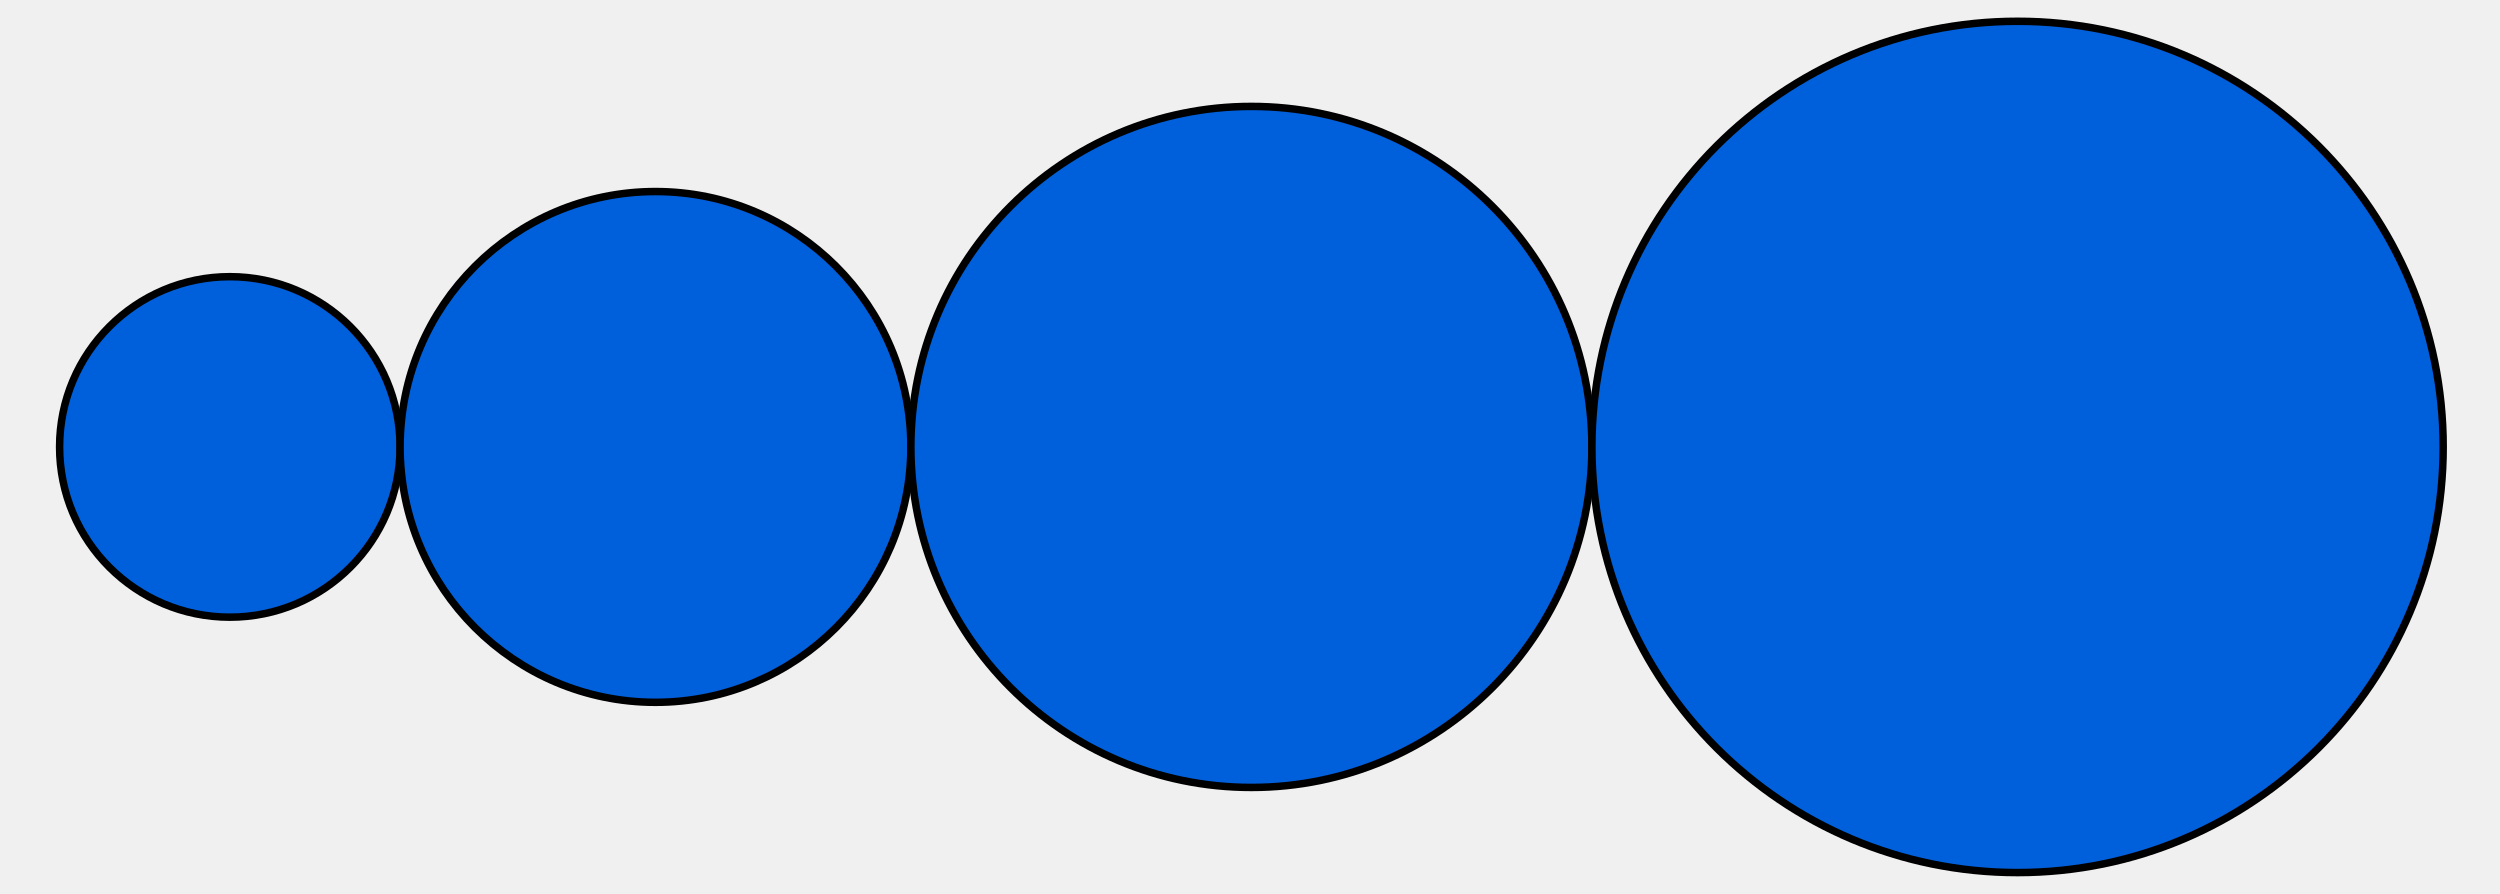
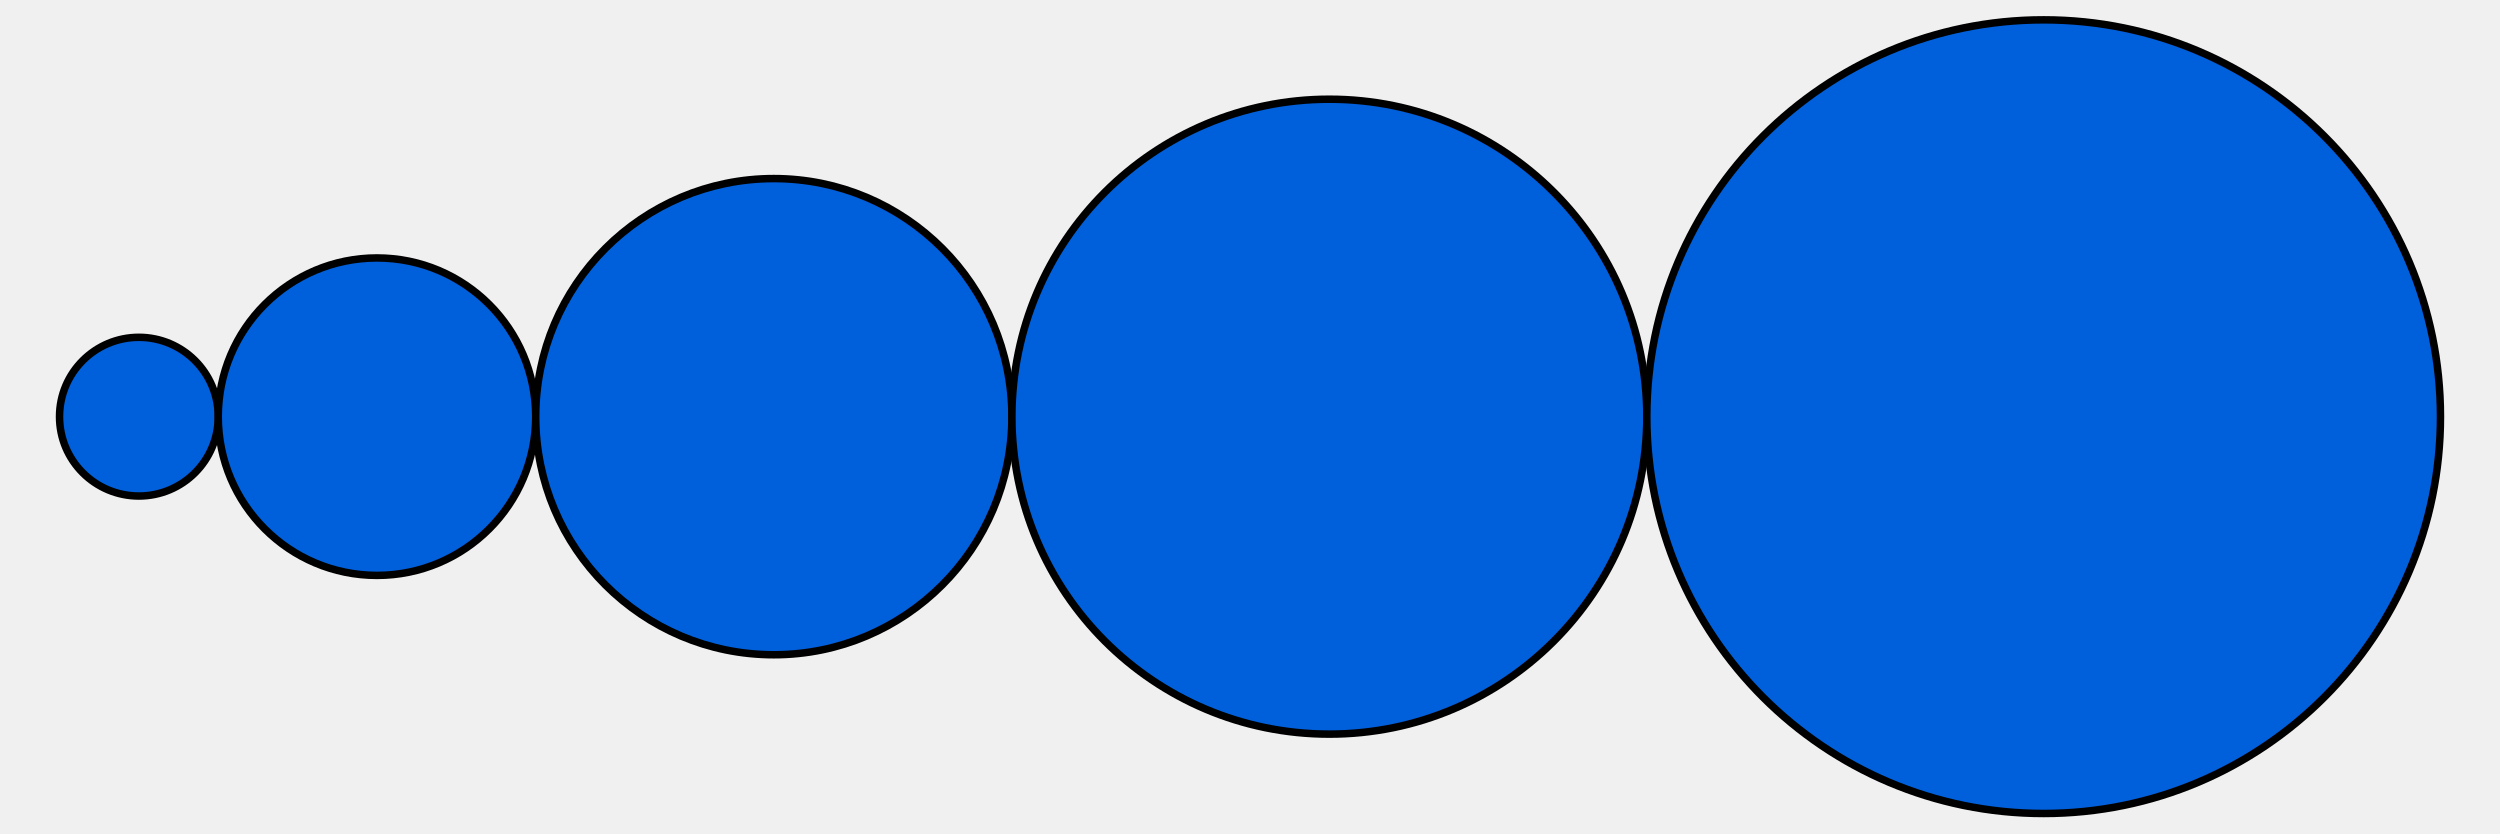
- <svg xmlns="http://www.w3.org/2000/svg" baseProfile="full" height="64" version="1.1" width="179">
+ <svg xmlns="http://www.w3.org/2000/svg" baseProfile="full" height="64" version="1.1" width="192">
  <defs>
    <marker id="arrow" markerHeight="3.5" markerWidth="5" orient="auto" refX="5.0" refY="1.7">
      <polygon points="0,0 5,1.75 0,3.5" />
    </marker>
  </defs>
  <g style="fill:white;">
-     <g transform="matrix(1.0, 0.0, 0.0, 1.0, 89.6, 32.0)">
+     <g transform="matrix(1.0, 0.0, 0.0, 1.0, 96, 32.0)">
      <g transform="matrix(60.95238, 0.0, 0.0, 60.95238, 0.0, 0.0)">
        <g>
-           <g transform="matrix(1.0, 0.0, 0.0, 1.0, -1.2, -0.0)">
+           <g transform="matrix(1.0, 0.0, 0.0, 1.0, -1.4, -0.0)">
            <g>
              <g>
+                 <g style="fill: #005fdb;stroke: black;stroke-width: 0.576;" transform="matrix(0.1, 0.0, 0.0, 0.1, 0.1, 0.0)">
+                   <path d="M 0.0 0.0 A 1.0 1.0 0.0 0 0 -1.0 -1.0 A 1.0 1.0 -90.0 0 0 -2.0 0.0 A 1.0 1.0 180.0 0 0 -1.0 1.0 A 1.0 1.0 90.0 0 0 0.0 0.0 Z" style="vector-effect: non-scaling-stroke;" />
+                 </g>
+                 <g transform="matrix(1.0, 0.0, 0.0, 1.0, 0.1, 0.0)">
+                   <g transform="matrix(1.0, -0.0, 0.0, 1.0, 0.0, 0.0)">
+                     <g />
+                   </g>
+                 </g>
+               </g>
+               <g transform="matrix(1.0, 0.0, 0.0, 1.0, 0.3, 0.0)">
                <g>
                  <g>
-                     <g style="fill: #005fdb;stroke: black;stroke-width: 0.537;" transform="matrix(0.2, 0.0, 0.0, 0.2, 0.2, 0.0)">
-                       <path d="M 0.0 0.0 A 1.0 1.0 0.0 0 0 -1.0 -1.0 A 1.0 1.0 -90.0 0 0 -2.0 0.0 A 1.0 1.0 180.0 0 0 -1.0 1.0 A 1.0 1.0 90.0 0 0 0.0 0.0 Z" style="vector-effect: non-scaling-stroke;" />
+                     <g>
+                       <g>
+                         <g style="fill: #005fdb;stroke: black;stroke-width: 0.576;" transform="matrix(0.2, 0.0, 0.0, 0.2, 0.2, 0.0)">
+                           <path d="M 0.0 0.0 A 1.0 1.0 0.0 0 0 -1.0 -1.0 A 1.0 1.0 -90.0 0 0 -2.0 0.0 A 1.0 1.0 180.0 0 0 -1.0 1.0 A 1.0 1.0 90.0 0 0 0.0 0.0 Z" style="vector-effect: non-scaling-stroke;" />
+                         </g>
+                         <g transform="matrix(1.0, 0.0, 0.0, 1.0, 0.2, 0.0)">
+                           <g transform="matrix(1.0, -0.0, 0.0, 1.0, 0.0, 0.0)">
+                             <g />
+                           </g>
+                         </g>
+                       </g>
+                       <g style="fill: #005fdb;stroke: black;stroke-width: 0.576;" transform="matrix(0.3, 0.0, 0.0, 0.3, 0.8, 0.0)">
+                         <path d="M 0.0 0.0 A 1.0 1.0 0.0 0 0 -1.0 -1.0 A 1.0 1.0 -90.0 0 0 -2.0 0.0 A 1.0 1.0 180.0 0 0 -1.0 1.0 A 1.0 1.0 90.0 0 0 0.0 0.0 Z" style="vector-effect: non-scaling-stroke;" />
+                       </g>
                    </g>
-                     <g transform="matrix(1.0, 0.0, 0.0, 1.0, 0.2, 0.0)">
+                     <g transform="matrix(1.0, 0.0, 0.0, 1.0, 0.8, 0.0)">
                      <g transform="matrix(1.0, -0.0, 0.0, 1.0, 0.0, 0.0)">
                        <g />
                      </g>
                    </g>
                  </g>
-                   <g style="fill: #005fdb;stroke: black;stroke-width: 0.537;" transform="matrix(0.3, 0.0, 0.0, 0.3, 0.8, 0.0)">
-                     <path d="M 0.0 0.0 A 1.0 1.0 0.0 0 0 -1.0 -1.0 A 1.0 1.0 -90.0 0 0 -2.0 0.0 A 1.0 1.0 180.0 0 0 -1.0 1.0 A 1.0 1.0 90.0 0 0 0.0 0.0 Z" style="vector-effect: non-scaling-stroke;" />
-                   </g>
-                 </g>
-                 <g transform="matrix(1.0, 0.0, 0.0, 1.0, 0.8, 0.0)">
-                   <g transform="matrix(1.0, -0.0, 0.0, 1.0, 0.0, 0.0)">
-                     <g />
-                   </g>
-                 </g>
-               </g>
-               <g transform="matrix(1.0, 0.0, 0.0, 1.0, 1.2, 0.0)">
-                 <g>
-                   <g>
-                     <g style="fill: #005fdb;stroke: black;stroke-width: 0.537;" transform="matrix(0.4, 0.0, 0.0, 0.4, 0.4, 0.0)">
-                       <path d="M 0.0 0.0 A 1.0 1.0 0.0 0 0 -1.0 -1.0 A 1.0 1.0 -90.0 0 0 -2.0 0.0 A 1.0 1.0 180.0 0 0 -1.0 1.0 A 1.0 1.0 90.0 0 0 0.0 0.0 Z" style="vector-effect: non-scaling-stroke;" />
-                     </g>
-                     <g transform="matrix(1.0, 0.0, 0.0, 1.0, 0.4, 0.0)">
-                       <g transform="matrix(1.0, -0.0, 0.0, 1.0, 0.0, 0.0)">
-                         <g />
+                   <g transform="matrix(1.0, 0.0, 0.0, 1.0, 1.2, 0.0)">
+                     <g>
+                       <g>
+                         <g style="fill: #005fdb;stroke: black;stroke-width: 0.576;" transform="matrix(0.4, 0.0, 0.0, 0.4, 0.4, 0.0)">
+                           <path d="M 0.0 0.0 A 1.0 1.0 0.0 0 0 -1.0 -1.0 A 1.0 1.0 -90.0 0 0 -2.0 0.0 A 1.0 1.0 180.0 0 0 -1.0 1.0 A 1.0 1.0 90.0 0 0 0.0 0.0 Z" style="vector-effect: non-scaling-stroke;" />
+                         </g>
+                         <g transform="matrix(1.0, 0.0, 0.0, 1.0, 0.4, 0.0)">
+                           <g transform="matrix(1.0, -0.0, 0.0, 1.0, 0.0, 0.0)">
+                             <g />
+                           </g>
+                         </g>
+                       </g>
+                       <g style="fill: #005fdb;stroke: black;stroke-width: 0.576;" transform="matrix(0.5, 0.0, 0.0, 0.5, 1.4, 0.0)">
+                         <path d="M 0.0 0.0 A 1.0 1.0 0.0 0 0 -1.0 -1.0 A 1.0 1.0 -90.0 0 0 -2.0 0.0 A 1.0 1.0 180.0 0 0 -1.0 1.0 A 1.0 1.0 90.0 0 0 0.0 0.0 Z" style="vector-effect: non-scaling-stroke;" />
                      </g>
                    </g>
-                   </g>
-                   <g style="fill: #005fdb;stroke: black;stroke-width: 0.537;" transform="matrix(0.5, 0.0, 0.0, 0.5, 1.4, 0.0)">
-                     <path d="M 0.0 0.0 A 1.0 1.0 0.0 0 0 -1.0 -1.0 A 1.0 1.0 -90.0 0 0 -2.0 0.0 A 1.0 1.0 180.0 0 0 -1.0 1.0 A 1.0 1.0 90.0 0 0 0.0 0.0 Z" style="vector-effect: non-scaling-stroke;" />
                  </g>
                </g>
              </g>
            </g>
          </g>
          <g />
        </g>
      </g>
    </g>
  </g>
</svg>
